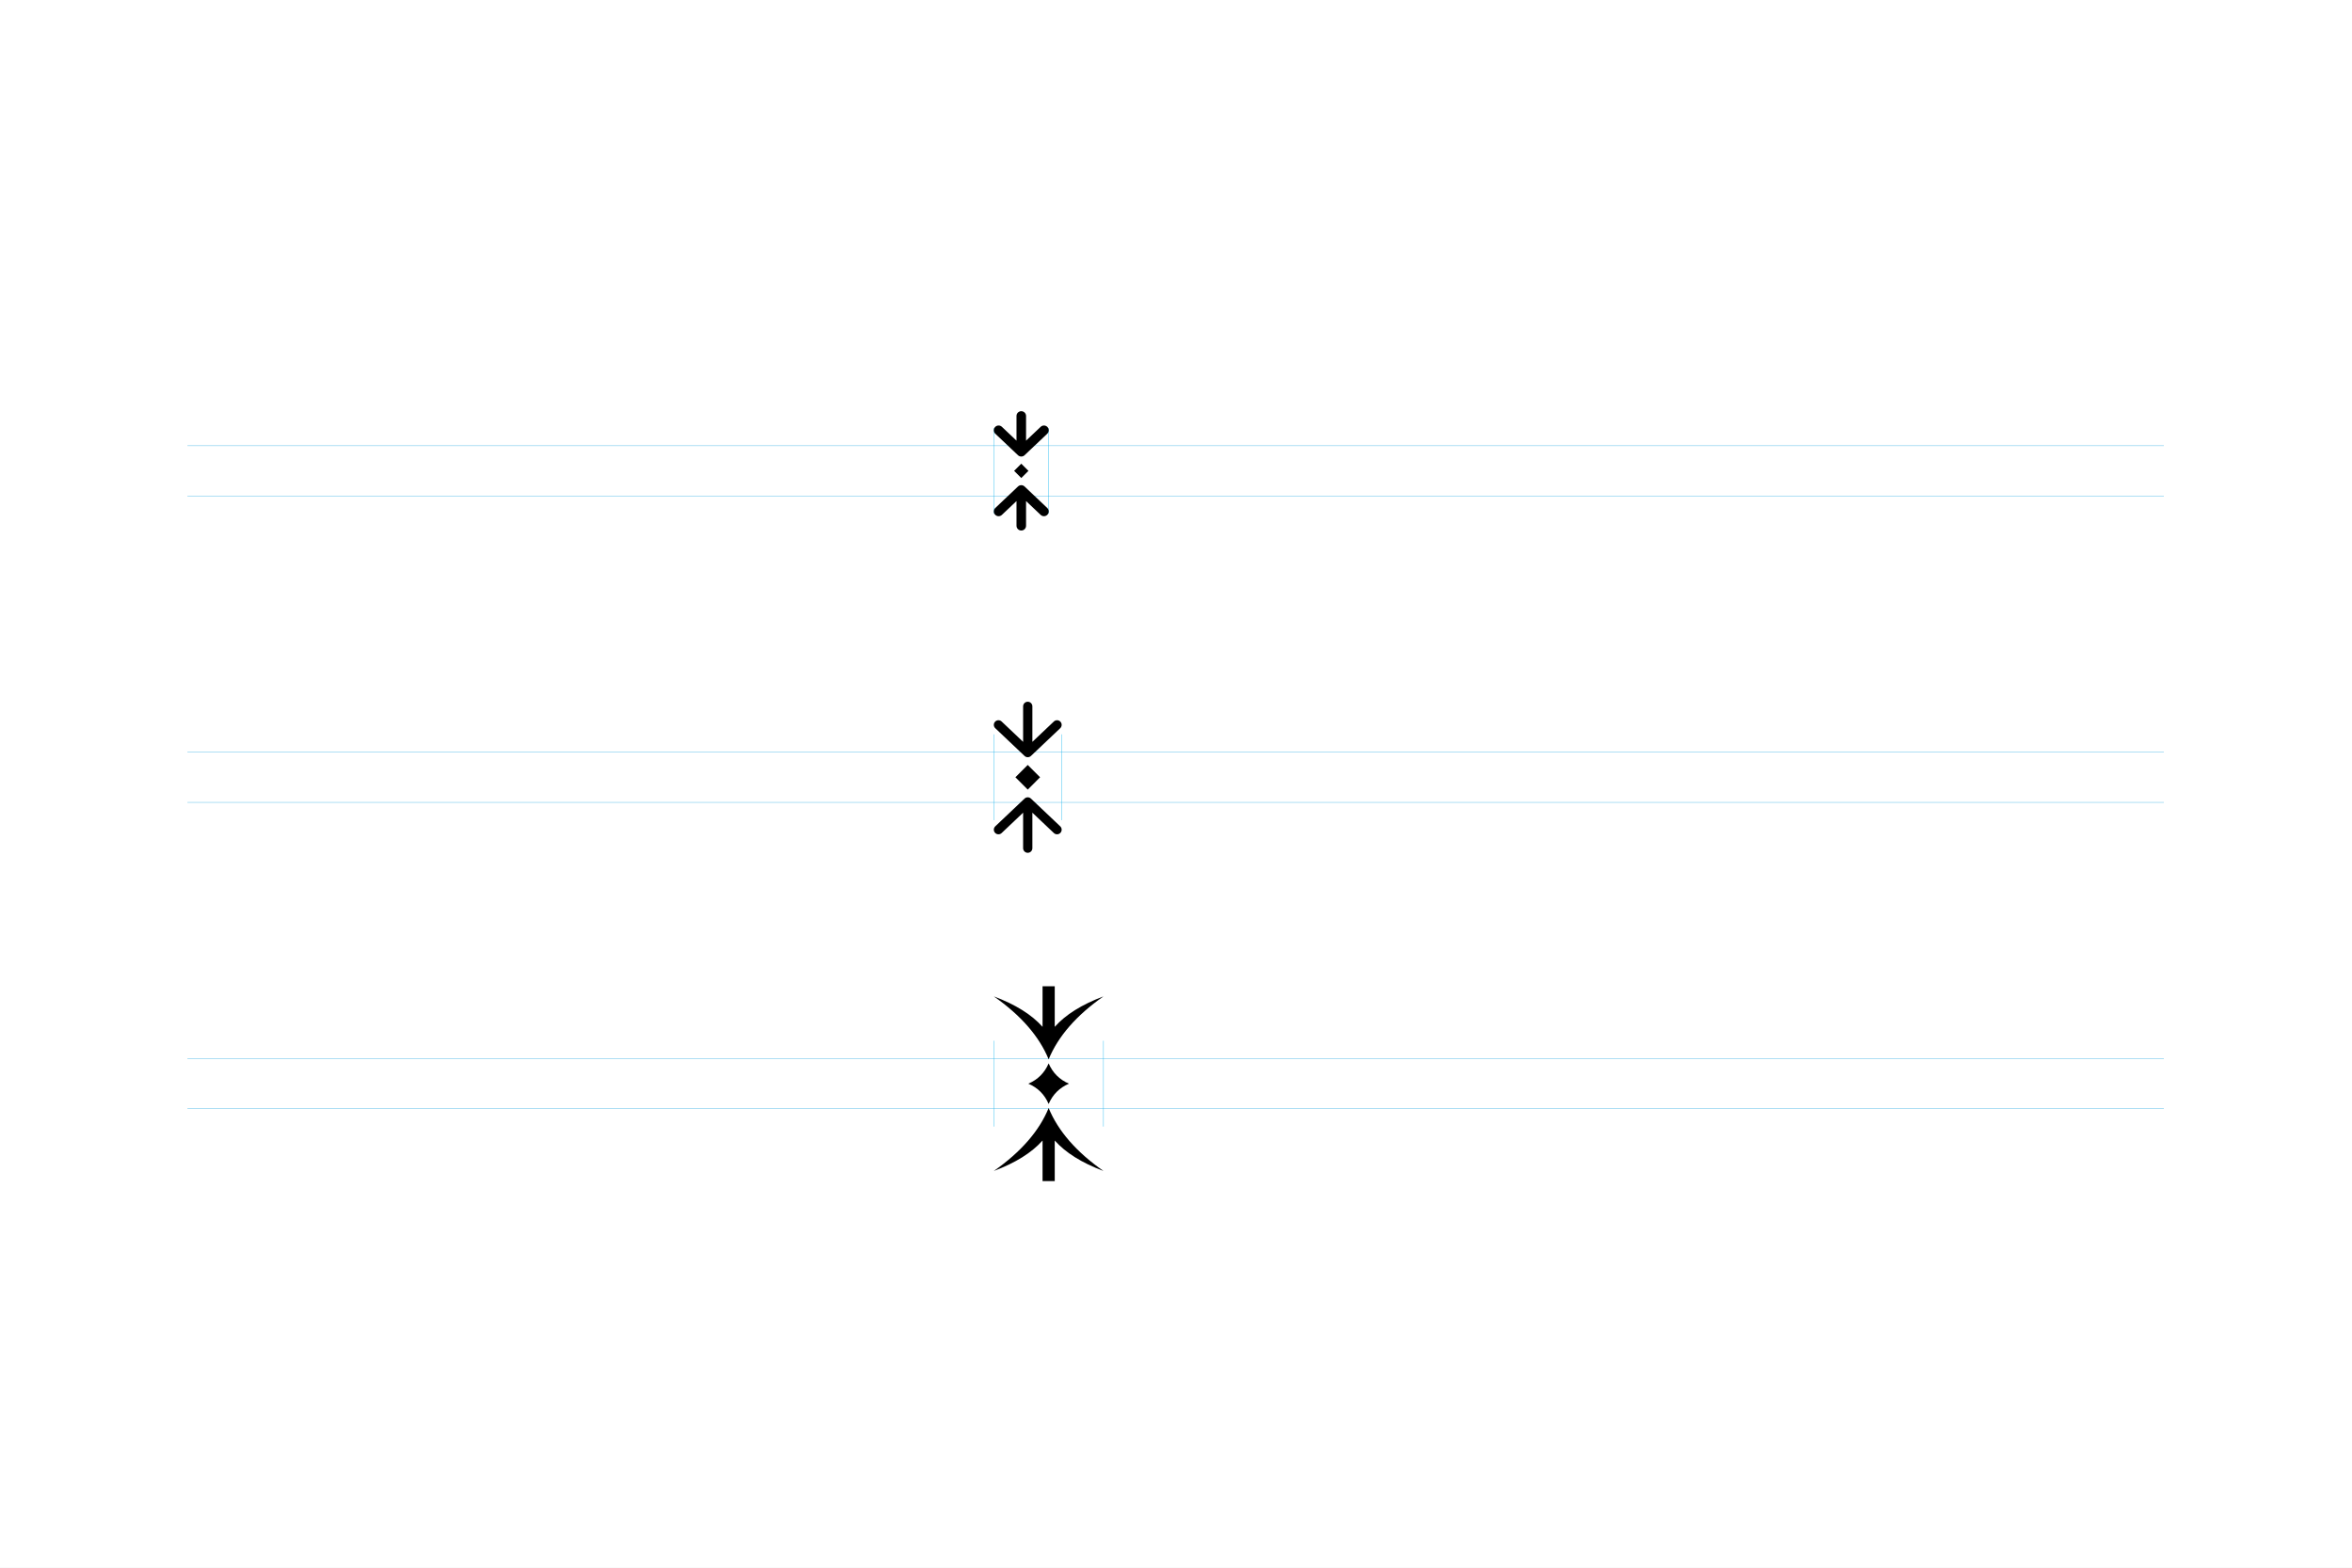
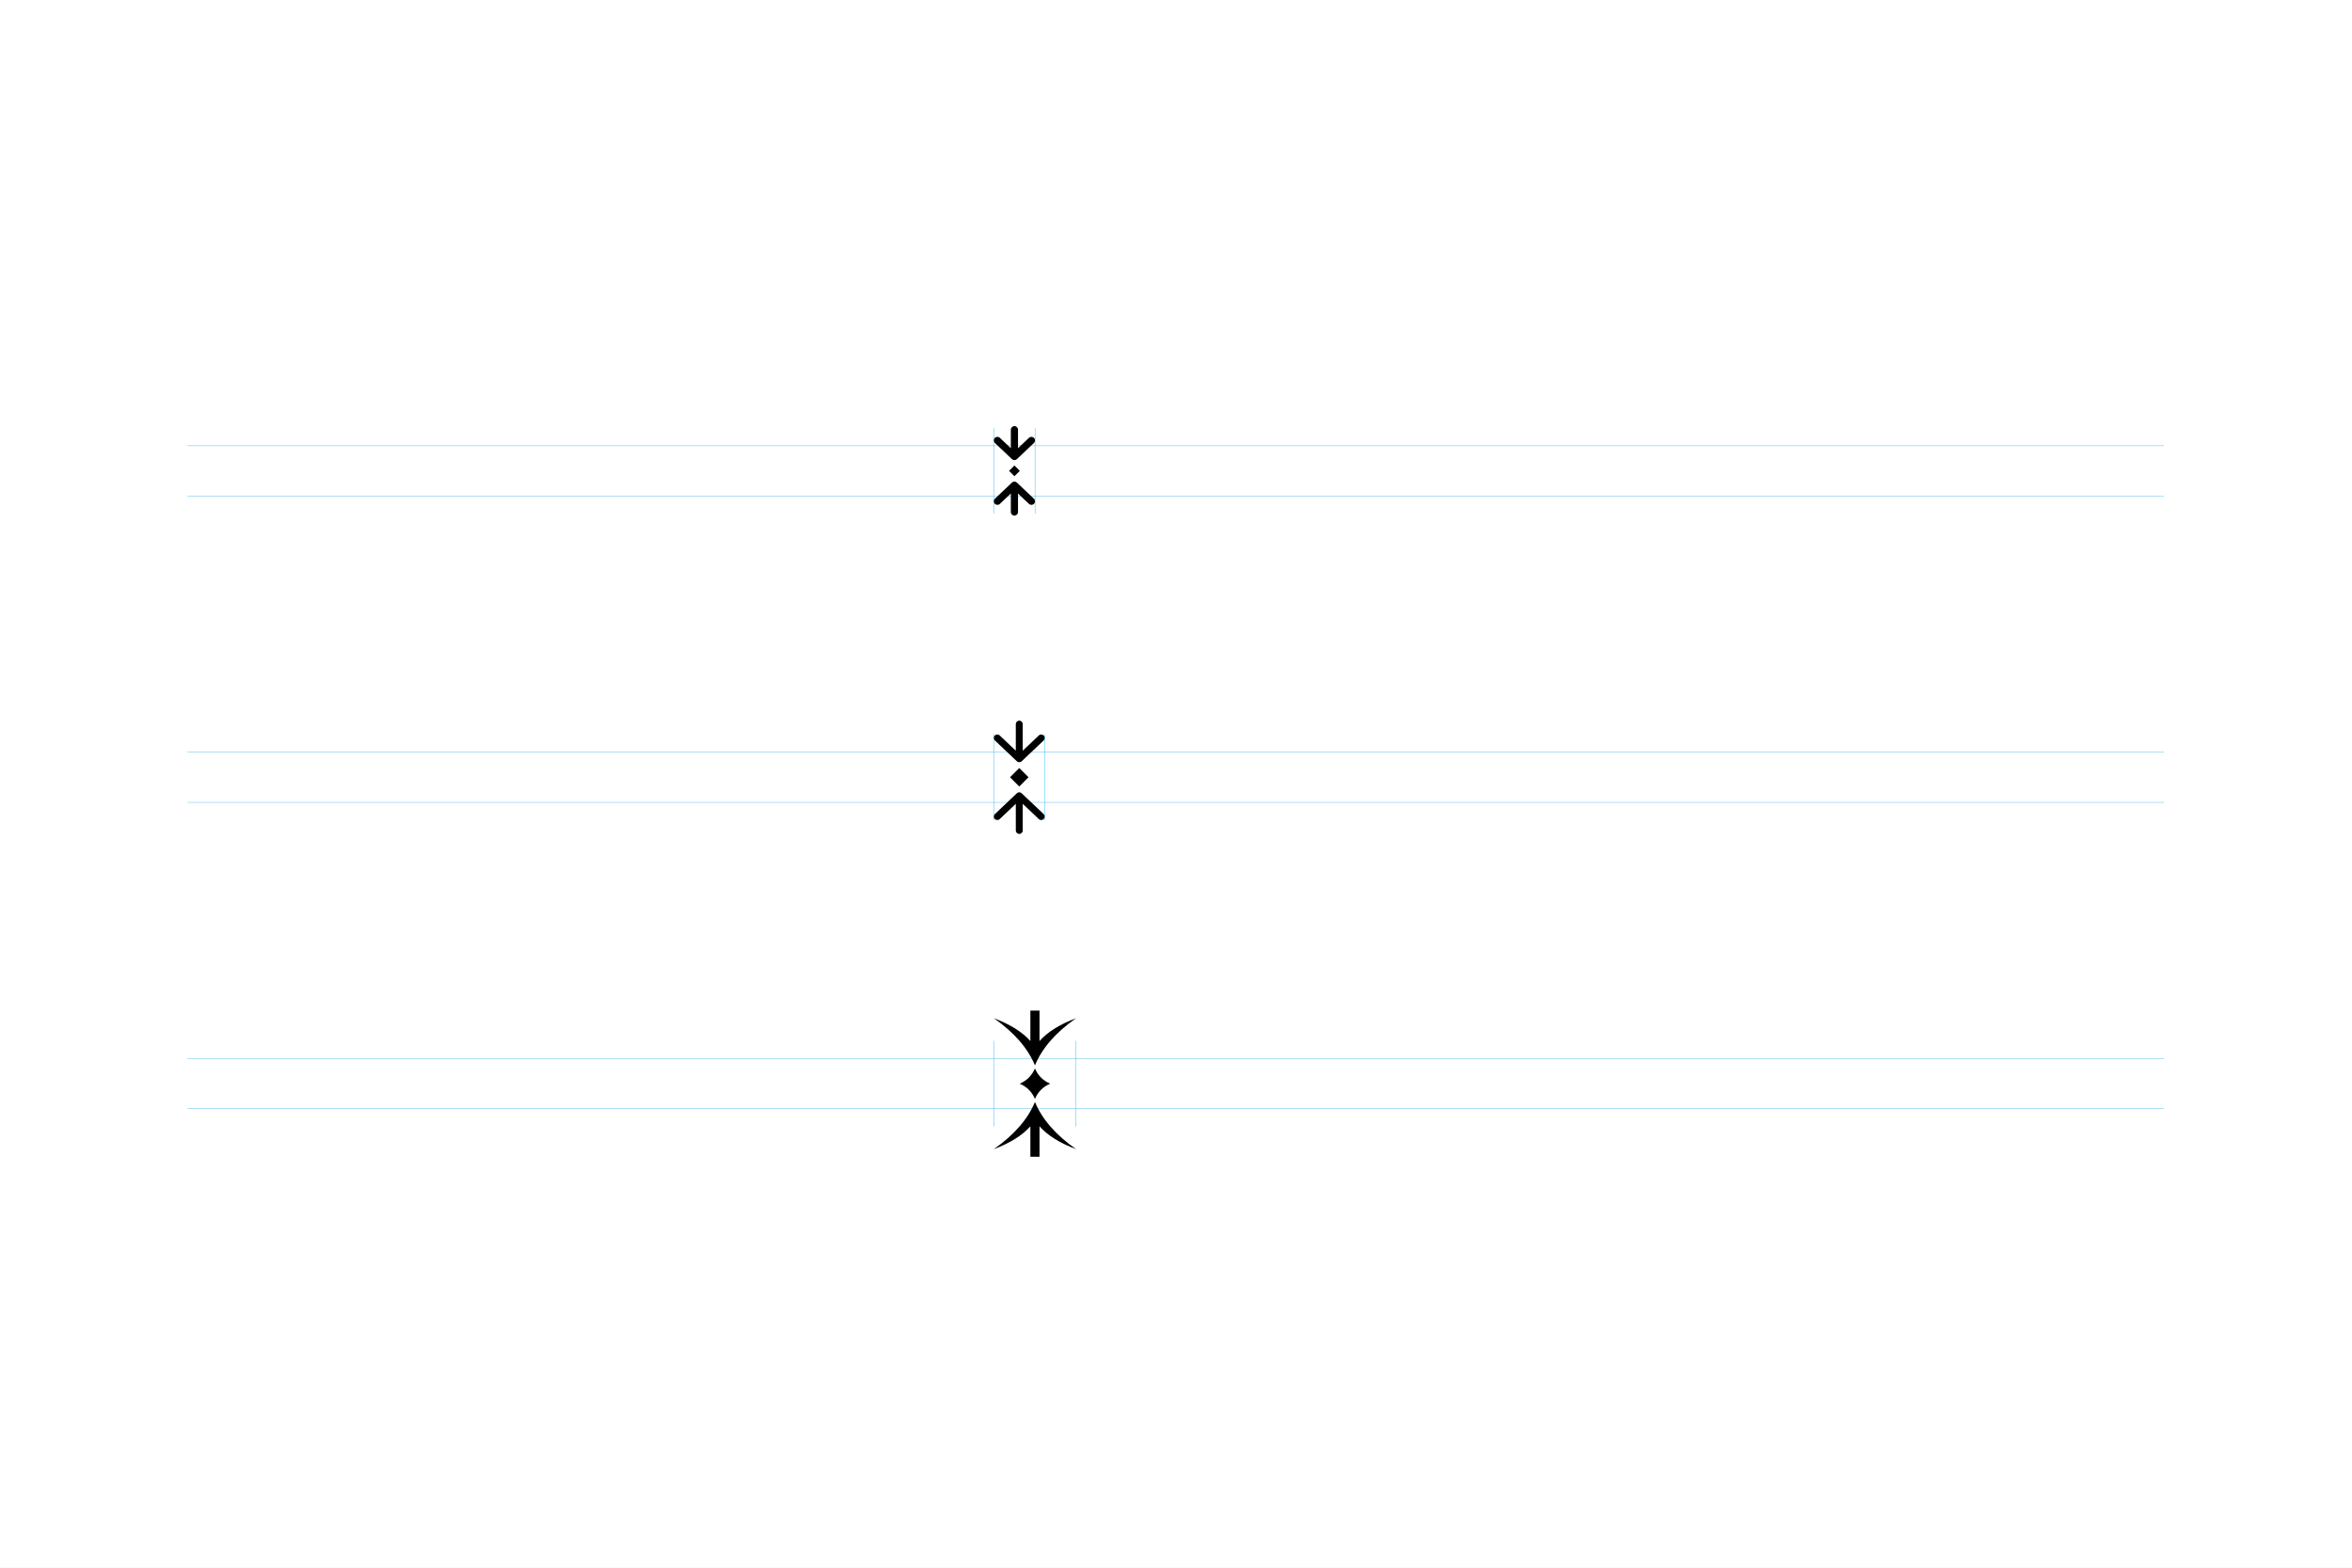
<svg xmlns="http://www.w3.org/2000/svg" version="1.1" width="3300" height="2200">
  <style>.monochrome-0 {fill:#000000}

.multicolor-0:tintColor {fill:#007AFF}

.hierarchical-0:primary {fill:#212121}
</style>
  <g id="Notes">
    <rect height="2200" id="artboard" style="fill:white;opacity:1" width="3300" x="0" y="0" />
  </g>
  <g id="Guides">
    <line id="Baseline-S" style="fill:none;stroke:#27AAE1;opacity:1;stroke-width:0.5;" x1="263" x2="3036" y1="696" y2="696" />
    <line id="Capline-S" style="fill:none;stroke:#27AAE1;opacity:1;stroke-width:0.5;" x1="263" x2="3036" y1="625.541" y2="625.541" />
    <line id="left-margin-Regular-S" style="fill:none;stroke:#00AEEF;stroke-width:0.5;opacity:1.0;" x1="1394.4" x2="1394.4" y1="600.541" y2="721" />
-     <line id="right-margin-Regular-S" style="fill:none;stroke:#00AEEF;stroke-width:0.5;opacity:1.0;" x1="1471.441" x2="1471.441" y1="600.541" y2="721" />
+     <line id="right-margin-Regular-S" style="fill:none;stroke:#00AEEF;stroke-width:0.5;opacity:1.0;" x1="1452.181" x2="1452.181" y1="600.541" y2="721" />
    <line id="Baseline-M" style="fill:none;stroke:#27AAE1;opacity:1;stroke-width:0.5;" x1="263" x2="3036" y1="1126" y2="1126" />
    <line id="Capline-M" style="fill:none;stroke:#27AAE1;opacity:1;stroke-width:0.5;" x1="263" x2="3036" y1="1055.541" y2="1055.541" />
    <line id="left-margin-Regular-M" style="fill:none;stroke:#00AEEF;stroke-width:0.5;opacity:1.0;" x1="1394.4" x2="1394.4" y1="1030.541" y2="1151" />
-     <line id="right-margin-Regular-M" style="fill:none;stroke:#00AEEF;stroke-width:0.5;opacity:1.0;" x1="1489.584" x2="1489.584" y1="1030.541" y2="1151" />
+     <line id="right-margin-Regular-M" style="fill:none;stroke:#00AEEF;stroke-width:0.5;opacity:1.0;" x1="1465.788" x2="1465.788" y1="1030.541" y2="1151" />
    <line id="Baseline-L" style="fill:none;stroke:#27AAE1;opacity:1;stroke-width:0.5;" x1="263" x2="3036" y1="1556" y2="1556" />
    <line id="Capline-L" style="fill:none;stroke:#27AAE1;opacity:1;stroke-width:0.5;" x1="263" x2="3036" y1="1485.541" y2="1485.541" />
    <line id="left-margin-Regular-L" style="fill:none;stroke:#00AEEF;stroke-width:0.5;opacity:1.0;" x1="1394.4" x2="1394.4" y1="1460.541" y2="1581" />
-     <line id="right-margin-Regular-L" style="fill:none;stroke:#00AEEF;stroke-width:0.5;opacity:1.0;" x1="1548.233" x2="1548.233" y1="1460.541" y2="1581" />
+     <line id="right-margin-Regular-L" style="fill:none;stroke:#00AEEF;stroke-width:0.5;opacity:1.0;" x1="1509.774" x2="1509.774" y1="1460.541" y2="1581" />
  </g>
  <g id="Symbols">
    <g id="Regular-S" transform="matrix(1 0 0 1 1394.4 696)">
-       <path class="monochrome-0 multicolor-0:tintColor hierarchical-0:primary" d="M43.128 -13.296L74.949 16.85C77.635 19.395 77.749 23.635 75.205 26.321C72.66 29.007 68.42 29.122 65.734 26.577L45.22 7.142L45.22 41.811C45.22 45.511 42.22 48.511 38.52 48.511C34.821 48.511 31.821 45.511 31.821 41.811L31.821 7.142L11.307 26.577C8.621 29.122 4.38 29.007 1.836 26.321C-0.709 23.635 -0.594 19.395 2.092 16.85L33.913 -13.296C36.497 -15.744 40.544 -15.744 43.128 -13.296ZM48.569 -35.23L38.52 -25.181L28.472 -35.23L38.52 -45.278ZM45.22 -112.27L45.22 -77.601L65.734 -97.036C68.42 -99.581 72.66 -99.466 75.205 -96.78C77.749 -94.094 77.635 -89.854 74.949 -87.309L43.128 -57.163C40.544 -54.715 36.497 -54.715 33.913 -57.163L2.092 -87.309C-0.594 -89.854 -0.709 -94.094 1.836 -96.78C4.38 -99.466 8.621 -99.581 11.307 -97.036L31.821 -77.601L31.821 -112.27C31.821 -115.97 34.821 -118.97 38.52 -118.97C42.22 -118.97 45.22 -115.97 45.22 -112.27Z" />
+       <path class="monochrome-0 multicolor-0:tintColor hierarchical-0:primary" d="M32.346 -18.779L56.212 3.83C58.226 5.739 58.312 8.919 56.404 10.933C54.495 12.948 51.315 13.034 49.301 11.125L33.915 -3.451L33.915 22.551C33.915 25.326 31.665 27.576 28.89 27.576C26.115 27.576 23.866 25.326 23.866 22.551L23.866 -3.451L8.48 11.125C6.465 13.034 3.285 12.948 1.377 10.933C-0.531 8.919 -0.446 5.739 1.569 3.83L25.435 -18.779C27.373 -20.615 30.408 -20.615 32.346 -18.779ZM36.427 -35.229L28.89 -27.693L21.354 -35.229L28.89 -42.766ZM33.915 -93.01L33.915 -67.008L49.301 -81.584C51.315 -83.493 54.495 -83.407 56.404 -81.392C58.312 -79.378 58.226 -76.198 56.212 -74.289L32.346 -51.68C30.408 -49.844 27.373 -49.844 25.435 -51.68L1.569 -74.289C-0.446 -76.198 -0.531 -79.378 1.377 -81.392C3.285 -83.407 6.465 -83.493 8.48 -81.584L23.866 -67.008L23.866 -93.01C23.866 -95.785 26.115 -98.035 28.89 -98.035C31.665 -98.035 33.915 -95.785 33.915 -93.01Z" />
    </g>
    <g id="Regular-M" transform="matrix(1 0 0 1 1394.4 1126)">
-       <path class="monochrome-0 multicolor-0:tintColor hierarchical-0:primary" d="M52.055 -5.329L93.157 33.61C95.759 36.075 95.87 40.183 93.405 42.785C90.94 45.387 86.833 45.498 84.231 43.033L54.082 14.471L54.082 64.281C54.082 67.865 51.176 70.771 47.592 70.771C44.008 70.771 41.102 67.865 41.102 64.281L41.102 14.471L10.953 43.033C8.351 45.498 4.244 45.387 1.779 42.785C-0.686 40.183 -0.575 36.075 2.026 33.61L43.129 -5.329C45.632 -7.7 49.552 -7.7 52.055 -5.329ZM64.898 -35.229L47.592 -17.923L30.286 -35.229L47.592 -52.536ZM54.082 -134.74L54.082 -84.93L84.231 -113.492C86.833 -115.957 90.94 -115.846 93.405 -113.244C95.87 -110.642 95.759 -106.534 93.157 -104.069L52.055 -65.13C49.552 -62.759 45.632 -62.759 43.129 -65.13L2.026 -104.069C-0.575 -106.534 -0.686 -110.642 1.779 -113.244C4.244 -115.846 8.351 -115.957 10.953 -113.492L41.102 -84.93L41.102 -134.74C41.102 -138.324 44.008 -141.23 47.592 -141.23C51.176 -141.23 54.082 -138.324 54.082 -134.74Z" />
+       <path class="monochrome-0 multicolor-0:tintColor hierarchical-0:primary" d="M39.041 -12.804L69.868 16.4C71.819 18.249 71.903 21.33 70.054 23.281C68.205 25.233 65.124 25.316 63.173 23.467L40.561 2.046L40.561 39.403C40.561 42.091 38.382 44.27 35.694 44.27C33.006 44.27 30.827 42.091 30.827 39.403L30.827 2.046L8.215 23.467C6.263 25.316 3.183 25.233 1.334 23.281C-0.515 21.33 -0.432 18.249 1.52 16.4L32.346 -12.804C34.224 -14.582 37.164 -14.582 39.041 -12.804ZM48.673 -35.23L35.694 -22.25L22.714 -35.23L35.694 -48.209ZM40.561 -109.862L40.561 -72.505L63.173 -93.926C65.124 -95.775 68.205 -95.692 70.054 -93.74C71.903 -91.789 71.819 -88.708 69.868 -86.859L39.041 -57.655C37.164 -55.877 34.224 -55.877 32.346 -57.655L1.52 -86.859C-0.432 -88.708 -0.515 -91.789 1.334 -93.74C3.183 -95.692 6.263 -95.775 8.215 -93.926L30.827 -72.505L30.827 -109.862C30.827 -112.55 33.006 -114.73 35.694 -114.73C38.382 -114.73 40.561 -112.55 40.561 -109.862Z" />
    </g>
    <g id="Regular-L" transform="matrix(1 0 0 1 1394.4 1556)">
-       <path class="monochrome-0 multicolor-0:tintColor hierarchical-0:primary" d="M153.833 87.267C123.446 75.872 100.656 61.628 85.463 44.535L85.463 101.51L68.37 101.51L68.37 44.535C53.177 61.628 30.387 75.872 0 87.267C37.983 60.678 63.622 31.241 76.916 -1.044C90.21 31.241 115.849 60.678 153.833 87.267ZM105.404 -35.23C92.11 -29.532 82.614 -20.036 76.916 -6.742C71.219 -20.036 61.723 -29.532 48.429 -35.23C61.723 -40.927 71.219 -50.423 76.916 -63.717C82.614 -50.423 92.11 -40.927 105.404 -35.23ZM85.463 -114.995C100.656 -132.087 123.446 -146.331 153.833 -157.726C115.849 -131.137 90.21 -101.7 76.916 -69.415C63.622 -101.7 37.983 -131.137 0 -157.726C30.387 -146.331 53.177 -132.087 68.37 -114.995L68.37 -171.97L85.463 -171.97Z" />
+       <path class="monochrome-0 multicolor-0:tintColor hierarchical-0:primary" d="M115.374 56.643C92.584 48.096 75.492 37.414 64.097 24.594L64.097 67.326L51.278 67.326L51.278 24.594C39.882 37.414 22.79 48.096 0 56.643C28.487 36.701 47.717 14.624 57.687 -9.591C67.658 14.624 86.887 36.701 115.374 56.643ZM79.053 -35.23C69.082 -30.956 61.96 -23.834 57.687 -13.864C53.414 -23.834 46.292 -30.956 36.322 -35.23C46.292 -39.503 53.414 -46.624 57.687 -56.595C61.96 -46.624 69.082 -39.503 79.053 -35.23ZM64.097 -95.053C75.492 -107.873 92.584 -118.555 115.374 -127.102C86.887 -107.16 67.658 -85.083 57.687 -60.868C47.717 -85.083 28.487 -107.16 0 -127.102C22.79 -118.555 39.882 -107.873 51.278 -95.053L51.278 -137.785L64.097 -137.785Z" />
    </g>
  </g>
</svg>
